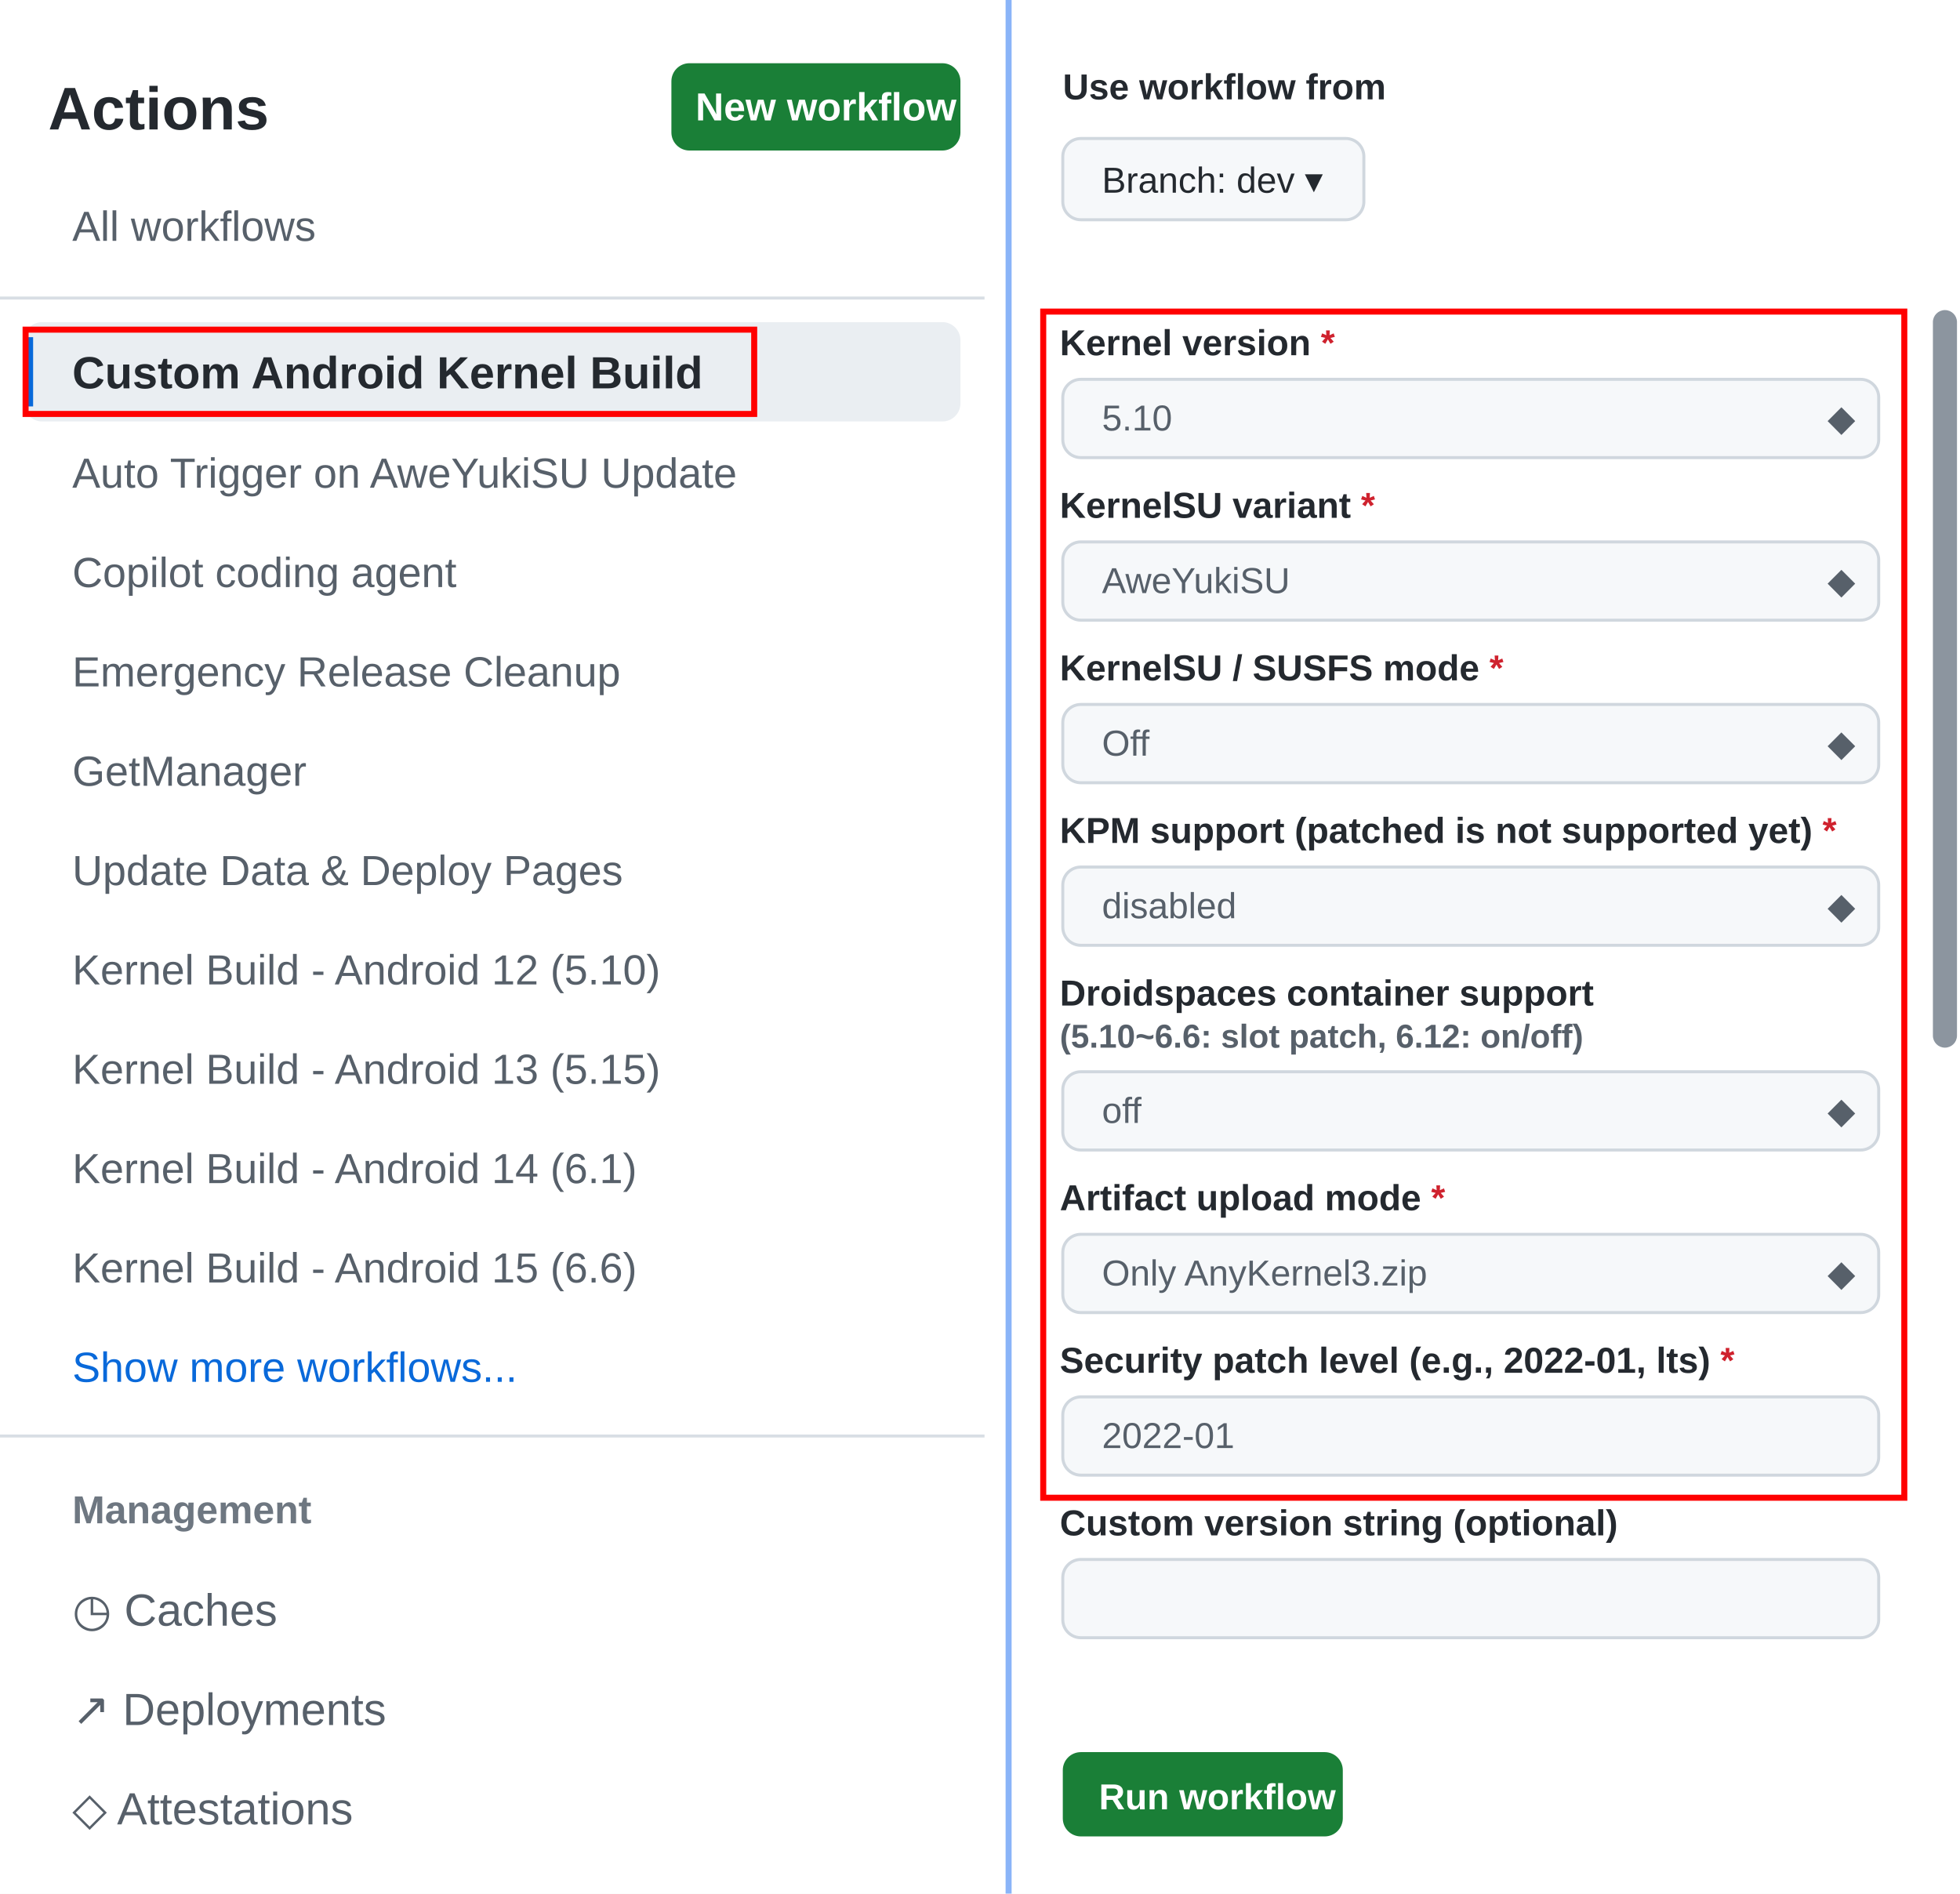
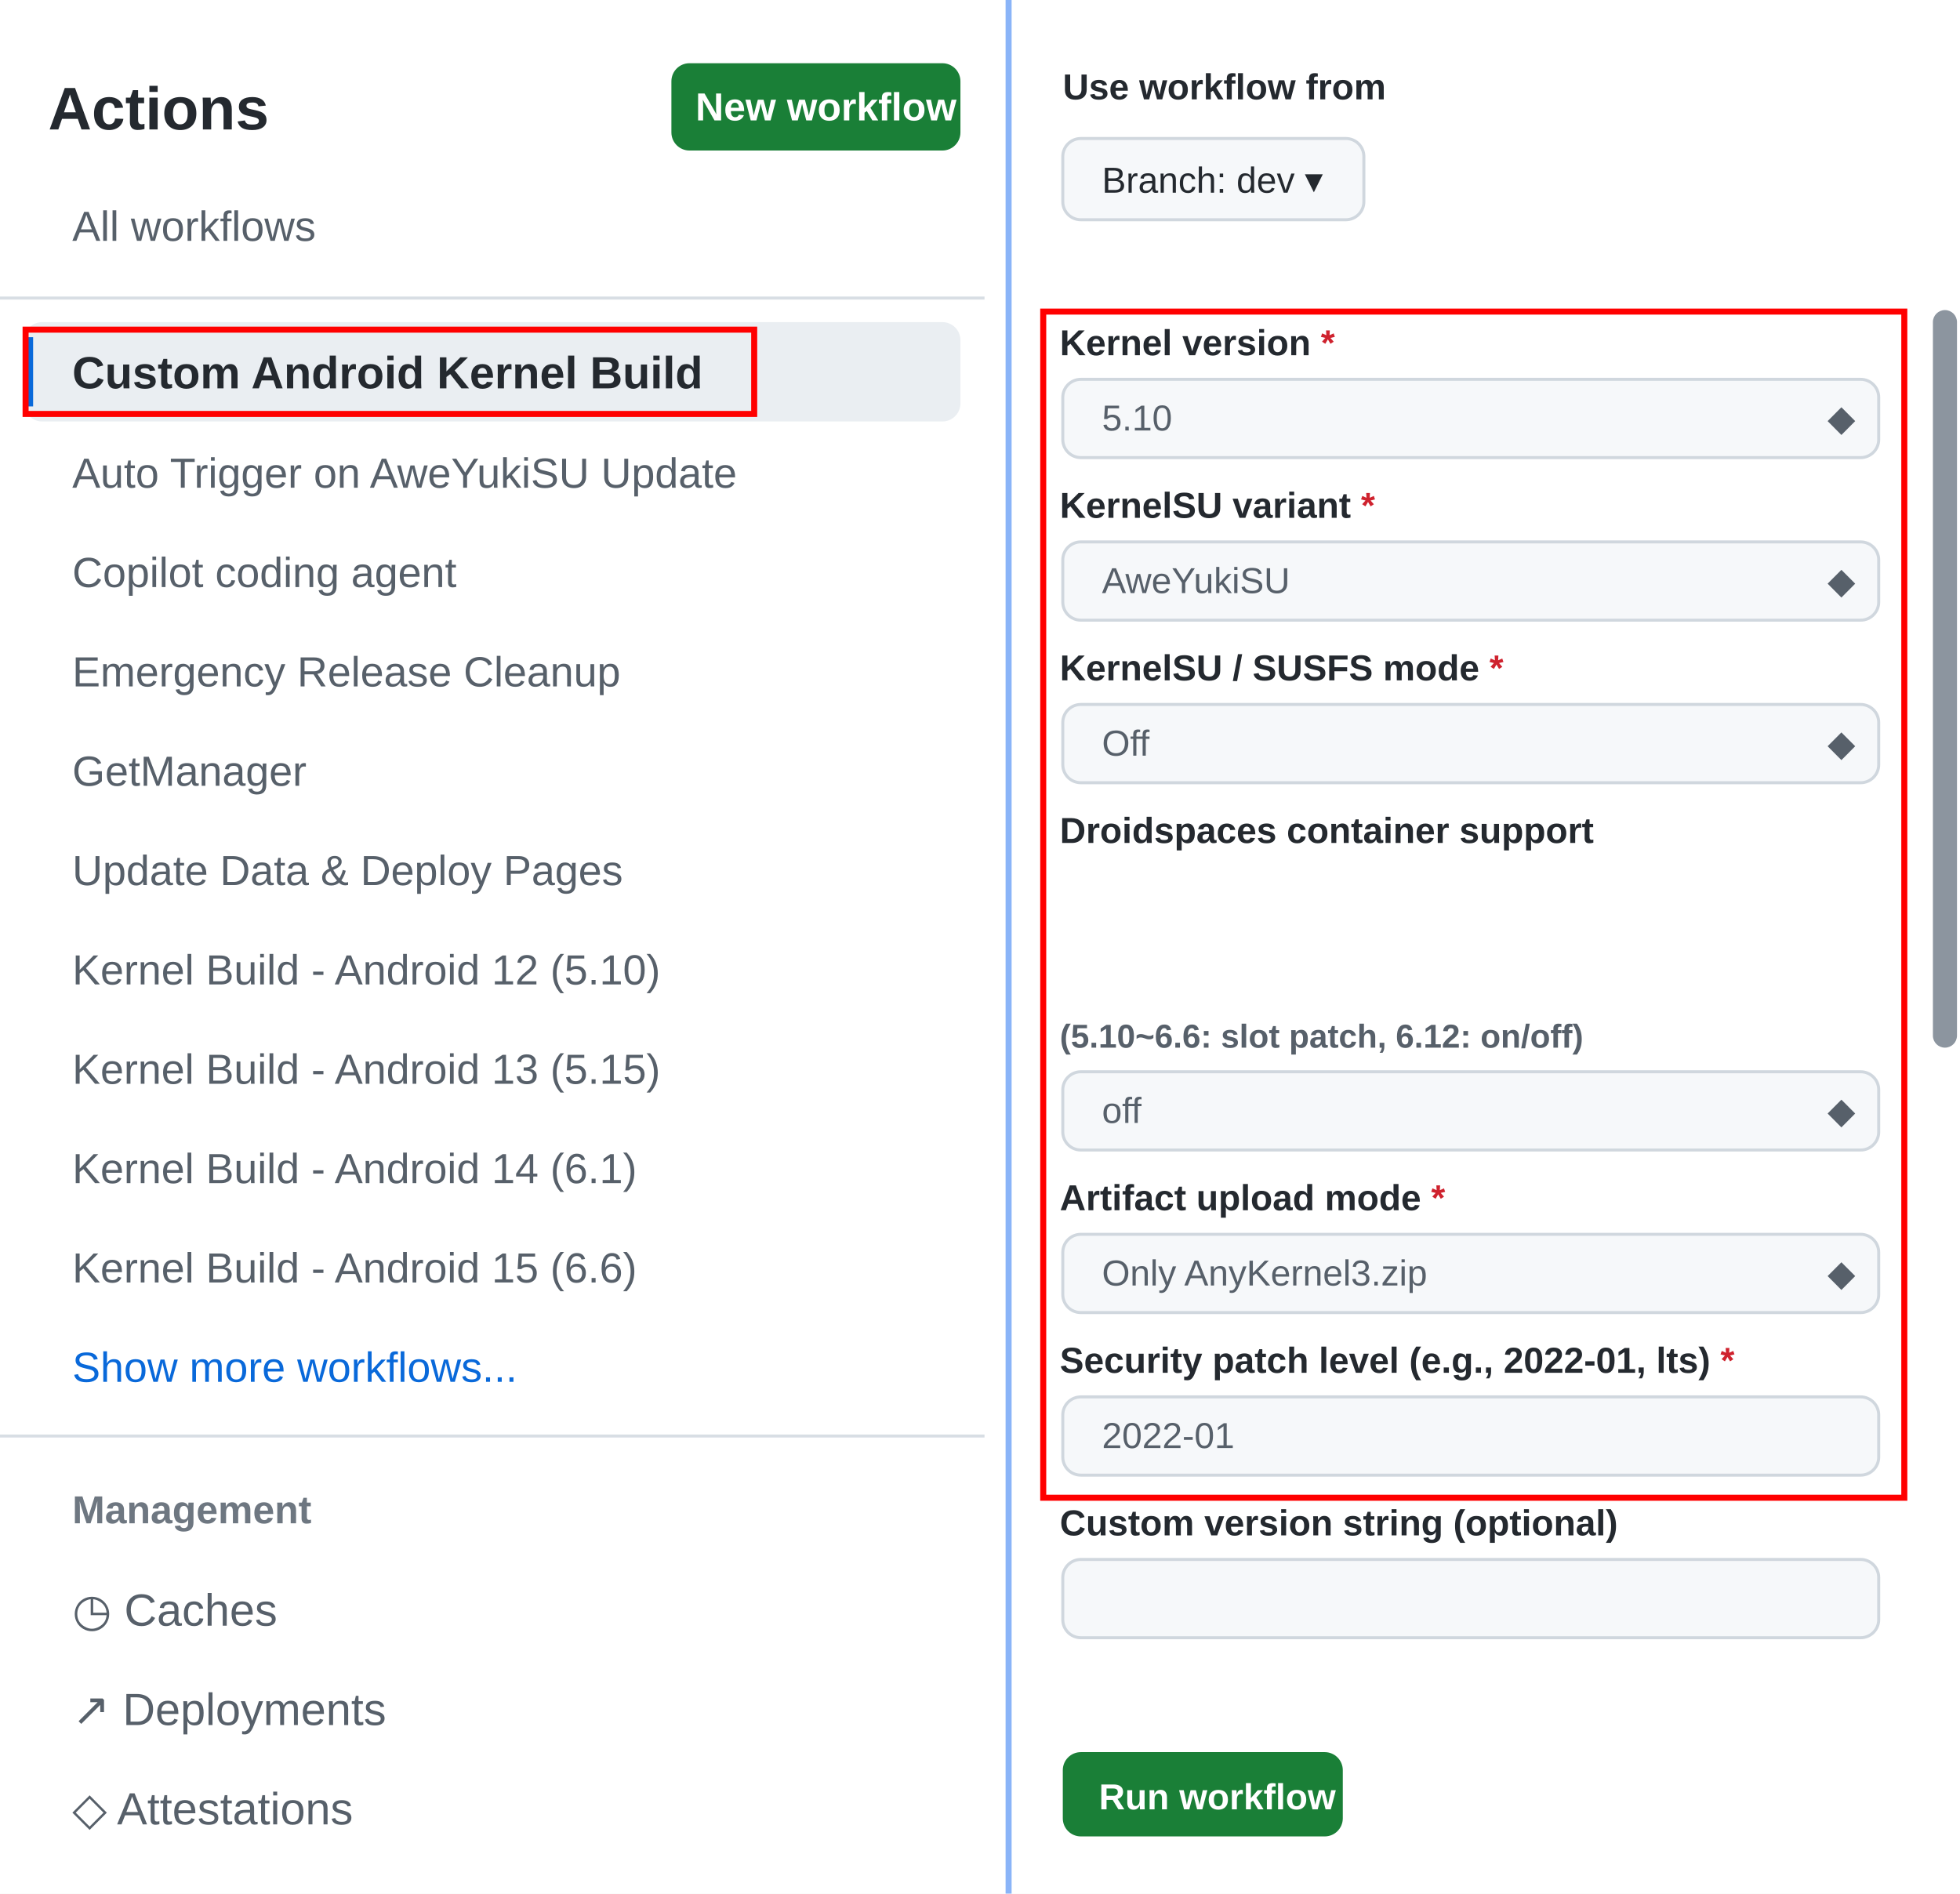
<svg xmlns="http://www.w3.org/2000/svg" width="651" height="629" viewBox="0 0 651 629" role="img" aria-label="Select the Custom Android Kernel Build workflow and fill in version parameters">
  <rect width="651" height="629" fill="#ffffff" />
  <rect x="0" y="0" width="335" height="629" fill="#ffffff" />
  <rect x="335" y="0" width="316" height="629" fill="#ffffff" />
  <line x1="335" y1="0" x2="335" y2="629" stroke="#8ab4f8" stroke-width="2" />
  <text x="16" y="43" font-family="Arial, sans-serif" font-size="20" font-weight="700" fill="#24292f">Actions</text>
  <rect x="223" y="21" width="96" height="29" rx="6" fill="#1a7f37" />
  <text x="231" y="40" font-family="Arial, sans-serif" font-size="13" font-weight="700" fill="#ffffff">New workflow</text>
  <text x="24" y="80" font-family="Arial, sans-serif" font-size="14" fill="#57606a">All workflows</text>
  <line x1="0" y1="99" x2="327" y2="99" stroke="#d8dee4" />
  <rect x="8" y="107" width="311" height="33" rx="6" fill="#eaeef2" />
  <rect x="8" y="112" width="3" height="23" fill="#0969da" />
  <text x="24" y="129" font-family="Arial, sans-serif" font-size="15" font-weight="600" fill="#24292f">Custom Android Kernel Build</text>
  <text x="24" y="162" font-family="Arial, sans-serif" font-size="14" fill="#57606a">Auto Trigger on AweYukiSU Update</text>
  <text x="24" y="195" font-family="Arial, sans-serif" font-size="14" fill="#57606a">Copilot coding agent</text>
  <text x="24" y="228" font-family="Arial, sans-serif" font-size="14" fill="#57606a">Emergency Release Cleanup</text>
  <text x="24" y="261" font-family="Arial, sans-serif" font-size="14" fill="#57606a">GetManager</text>
  <text x="24" y="294" font-family="Arial, sans-serif" font-size="14" fill="#57606a">Update Data &amp; Deploy Pages</text>
  <text x="24" y="327" font-family="Arial, sans-serif" font-size="14" fill="#57606a">Kernel Build - Android 12 (5.10)</text>
  <text x="24" y="360" font-family="Arial, sans-serif" font-size="14" fill="#57606a">Kernel Build - Android 13 (5.15)</text>
  <text x="24" y="393" font-family="Arial, sans-serif" font-size="14" fill="#57606a">Kernel Build - Android 14 (6.1)</text>
  <text x="24" y="426" font-family="Arial, sans-serif" font-size="14" fill="#57606a">Kernel Build - Android 15 (6.6)</text>
  <text x="24" y="459" font-family="Arial, sans-serif" font-size="14" fill="#0969da">Show more workflows...</text>
  <line x1="0" y1="477" x2="327" y2="477" stroke="#d8dee4" />
  <text x="24" y="506" font-family="Arial, sans-serif" font-size="13" font-weight="700" fill="#6e7781">Management</text>
  <text x="24" y="540" font-family="Arial, sans-serif" font-size="15" fill="#57606a">◷  Caches</text>
  <text x="24" y="573" font-family="Arial, sans-serif" font-size="15" fill="#57606a">↗  Deployments</text>
  <text x="24" y="606" font-family="Arial, sans-serif" font-size="15" fill="#57606a">◇  Attestations</text>
  <text x="353" y="33" font-family="Arial, sans-serif" font-size="12" font-weight="700" fill="#24292f">Use workflow from</text>
  <rect x="353" y="46" width="100" height="27" rx="6" fill="#f6f8fa" stroke="#d0d7de" />
  <text x="366" y="64" font-family="Arial, sans-serif" font-size="12" fill="#24292f">Branch: dev ▾</text>
  <text x="352" y="118" font-family="Arial, sans-serif" font-size="12" font-weight="700" fill="#24292f">Kernel version <tspan fill="#cf222e">*</tspan>
  </text>
  <rect x="353" y="126" width="271" height="26" rx="6" fill="#f6f8fa" stroke="#d0d7de" />
  <text x="366" y="143" font-family="Arial, sans-serif" font-size="12" fill="#57606a">5.10</text>
  <text x="607" y="143" font-family="Arial, sans-serif" font-size="12" fill="#57606a">◆</text>
  <text x="352" y="172" font-family="Arial, sans-serif" font-size="12" font-weight="700" fill="#24292f">KernelSU variant <tspan fill="#cf222e">*</tspan>
  </text>
  <rect x="353" y="180" width="271" height="26" rx="6" fill="#f6f8fa" stroke="#d0d7de" />
  <text x="366" y="197" font-family="Arial, sans-serif" font-size="12" fill="#57606a">AweYukiSU</text>
  <text x="607" y="197" font-family="Arial, sans-serif" font-size="12" fill="#57606a">◆</text>
  <text x="352" y="226" font-family="Arial, sans-serif" font-size="12" font-weight="700" fill="#24292f">KernelSU / SUSFS mode <tspan fill="#cf222e">*</tspan>
  </text>
  <rect x="353" y="234" width="271" height="26" rx="6" fill="#f6f8fa" stroke="#d0d7de" />
  <text x="366" y="251" font-family="Arial, sans-serif" font-size="12" fill="#57606a">Off</text>
  <text x="607" y="251" font-family="Arial, sans-serif" font-size="12" fill="#57606a">◆</text>
-   <text x="352" y="280" font-family="Arial, sans-serif" font-size="12" font-weight="700" fill="#24292f">KPM support (patched is not supported yet) <tspan fill="#cf222e">*</tspan>
-   </text>
-   <rect x="353" y="288" width="271" height="26" rx="6" fill="#f6f8fa" stroke="#d0d7de" />
-   <text x="366" y="305" font-family="Arial, sans-serif" font-size="12" fill="#57606a">disabled</text>
-   <text x="607" y="305" font-family="Arial, sans-serif" font-size="12" fill="#57606a">◆</text>
-   <text x="352" y="334" font-family="Arial, sans-serif" font-size="12" font-weight="700" fill="#24292f">Droidspaces container support</text>
+   <text x="352" y="280" font-family="Arial, sans-serif" font-size="12" font-weight="700" fill="#24292f">Droidspaces container support</text>
  <text x="352" y="348" font-family="Arial, sans-serif" font-size="11" font-weight="600" fill="#57606a">(5.10~6.6: slot patch, 6.12: on/off)</text>
  <rect x="353" y="356" width="271" height="26" rx="6" fill="#f6f8fa" stroke="#d0d7de" />
  <text x="366" y="373" font-family="Arial, sans-serif" font-size="12" fill="#57606a">off</text>
  <text x="607" y="373" font-family="Arial, sans-serif" font-size="12" fill="#57606a">◆</text>
  <text x="352" y="402" font-family="Arial, sans-serif" font-size="12" font-weight="700" fill="#24292f">Artifact upload mode <tspan fill="#cf222e">*</tspan>
  </text>
  <rect x="353" y="410" width="271" height="26" rx="6" fill="#f6f8fa" stroke="#d0d7de" />
  <text x="366" y="427" font-family="Arial, sans-serif" font-size="12" fill="#57606a">Only AnyKernel3.zip</text>
  <text x="607" y="427" font-family="Arial, sans-serif" font-size="12" fill="#57606a">◆</text>
  <text x="352" y="456" font-family="Arial, sans-serif" font-size="12" font-weight="700" fill="#24292f">Security patch level (e.g., 2022-01, lts) <tspan fill="#cf222e">*</tspan>
  </text>
  <rect x="353" y="464" width="271" height="26" rx="6" fill="#f6f8fa" stroke="#d0d7de" />
  <text x="366" y="481" font-family="Arial, sans-serif" font-size="12" fill="#57606a">2022-01</text>
  <text x="352" y="510" font-family="Arial, sans-serif" font-size="12" font-weight="700" fill="#24292f">Custom version string (optional)</text>
  <rect x="353" y="518" width="271" height="26" rx="6" fill="#f6f8fa" stroke="#d0d7de" />
  <rect x="353" y="582" width="93" height="28" rx="6" fill="#1a7f37" />
  <text x="365" y="601" font-family="Arial, sans-serif" font-size="12" font-weight="700" fill="#ffffff">Run workflow</text>
  <rect x="642" y="103" width="8" height="245" rx="4" fill="#8c959f" />
  <rect x="8.5" y="109.5" width="242" height="28" fill="none" stroke="#ff0000" stroke-width="2" />
  <rect x="346.5" y="103.5" width="286" height="394" fill="none" stroke="#ff0000" stroke-width="2" />
</svg>
